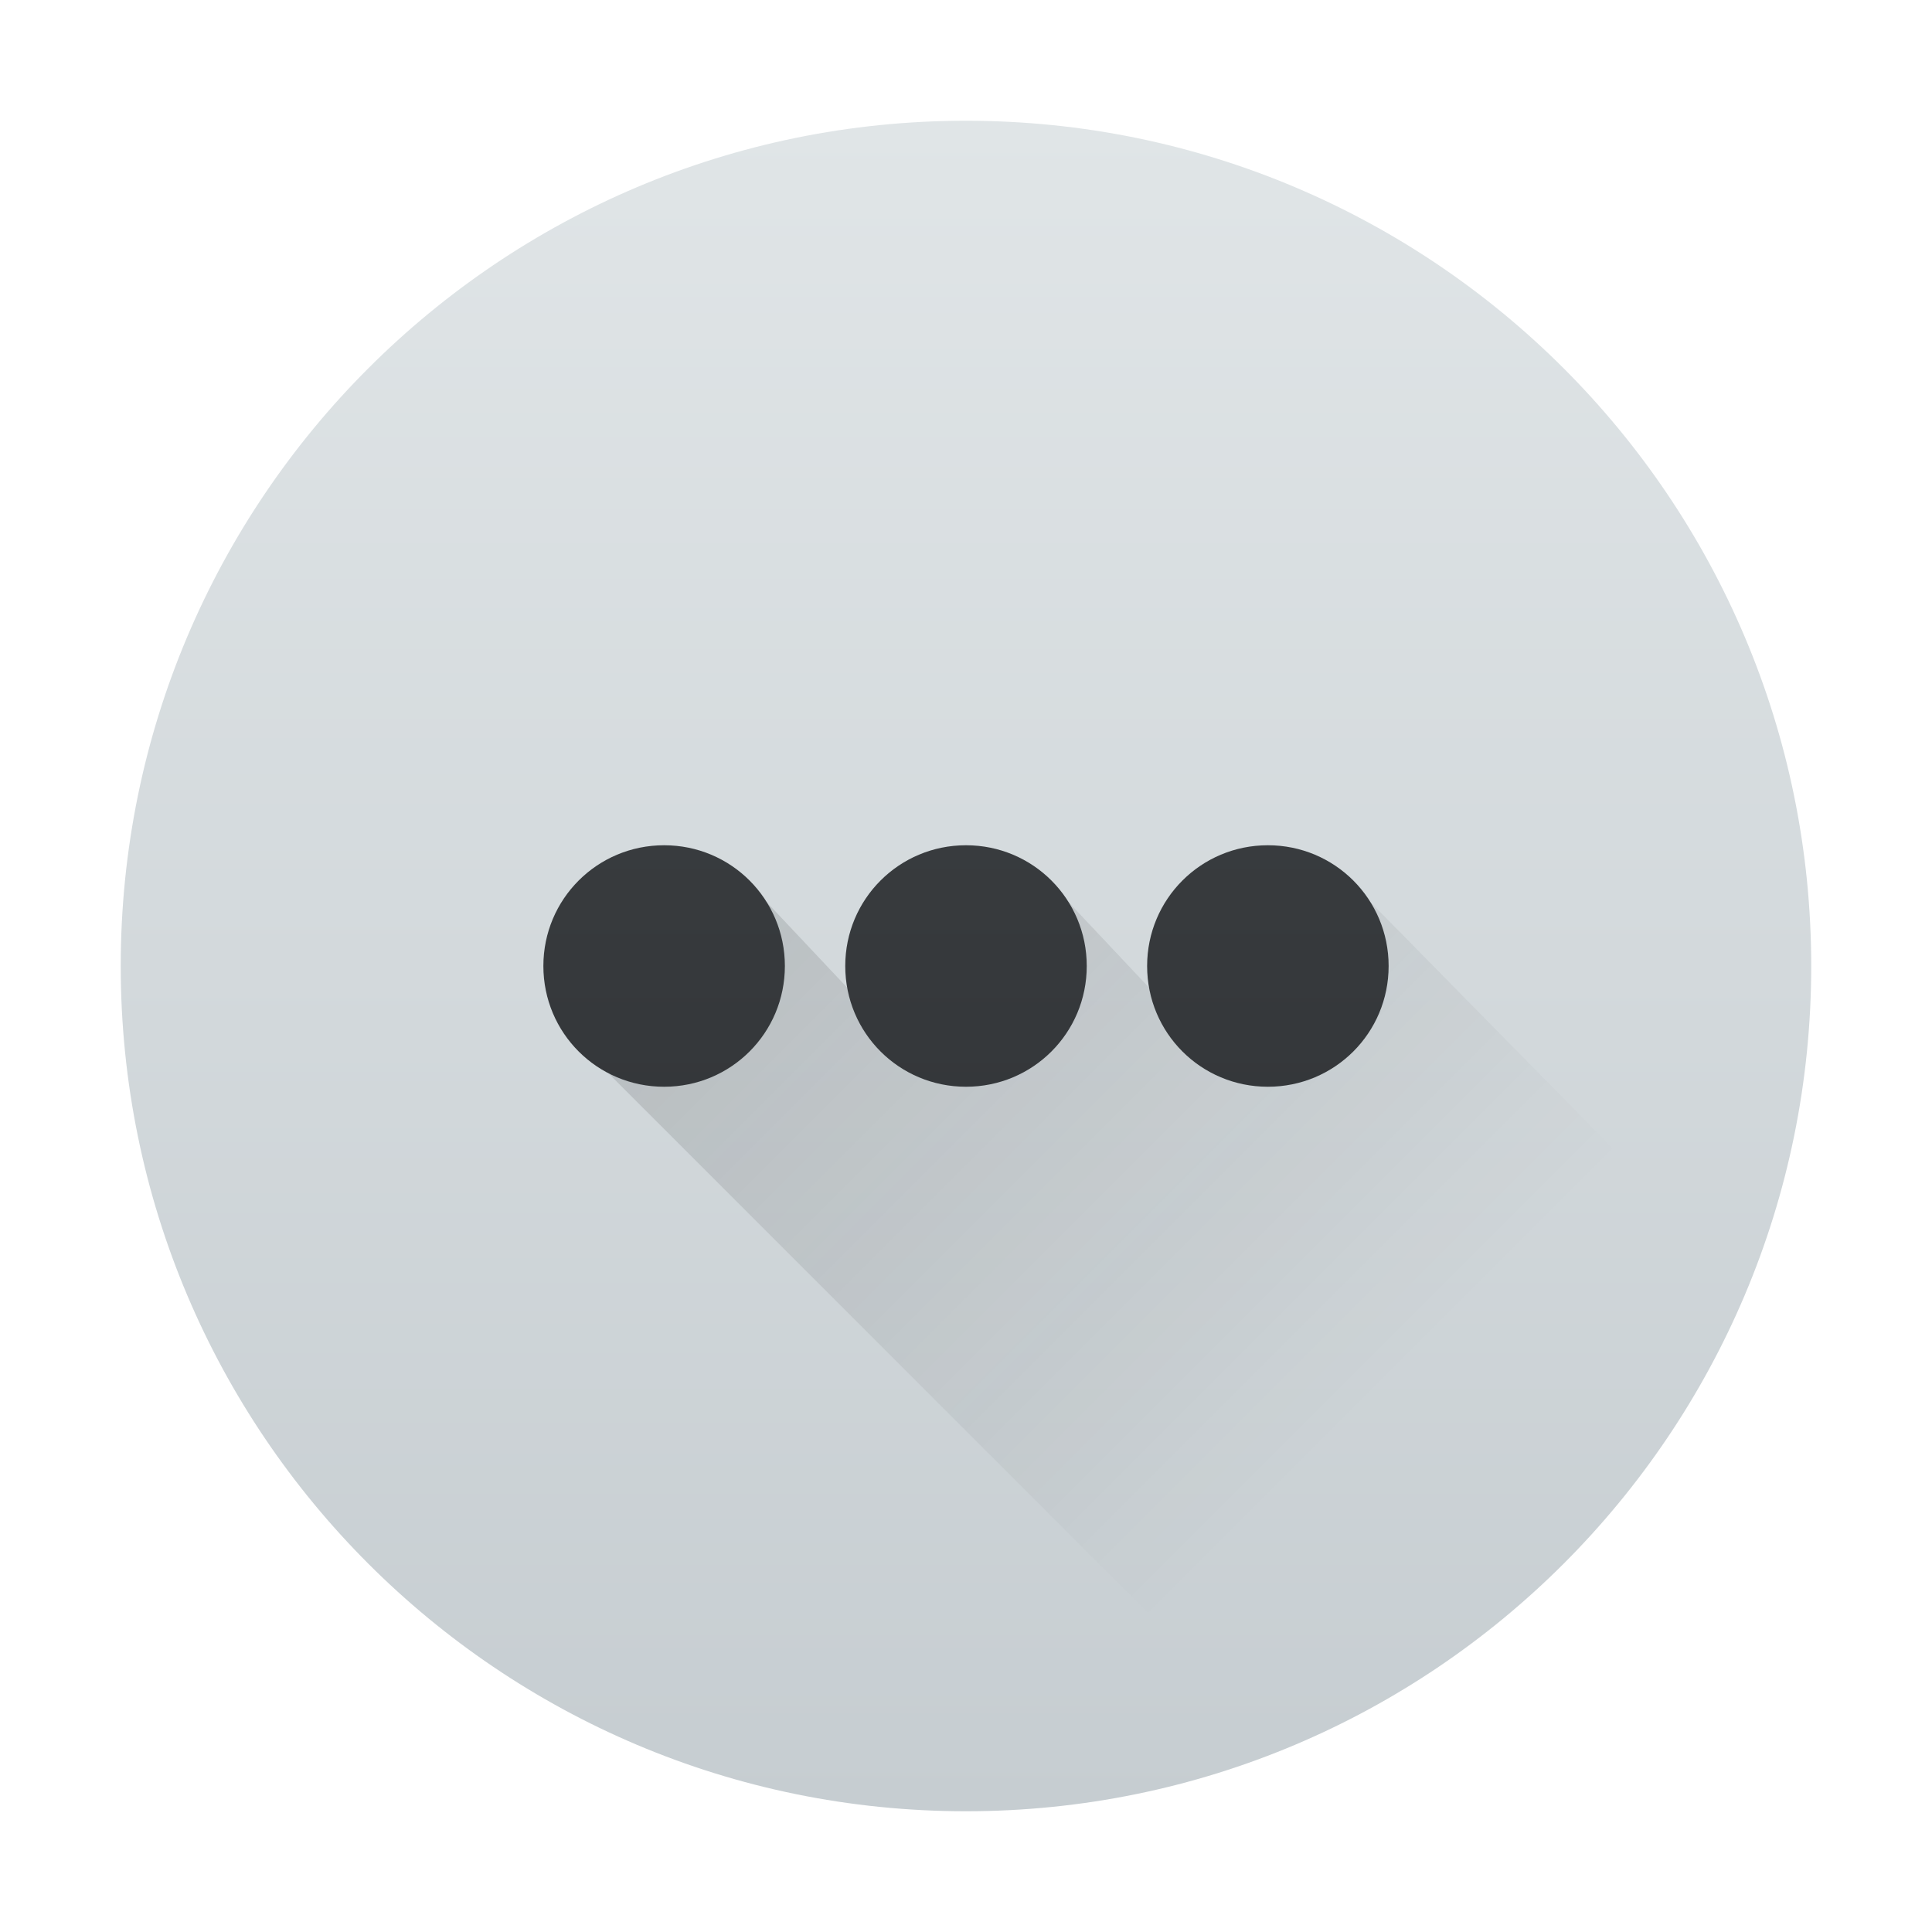
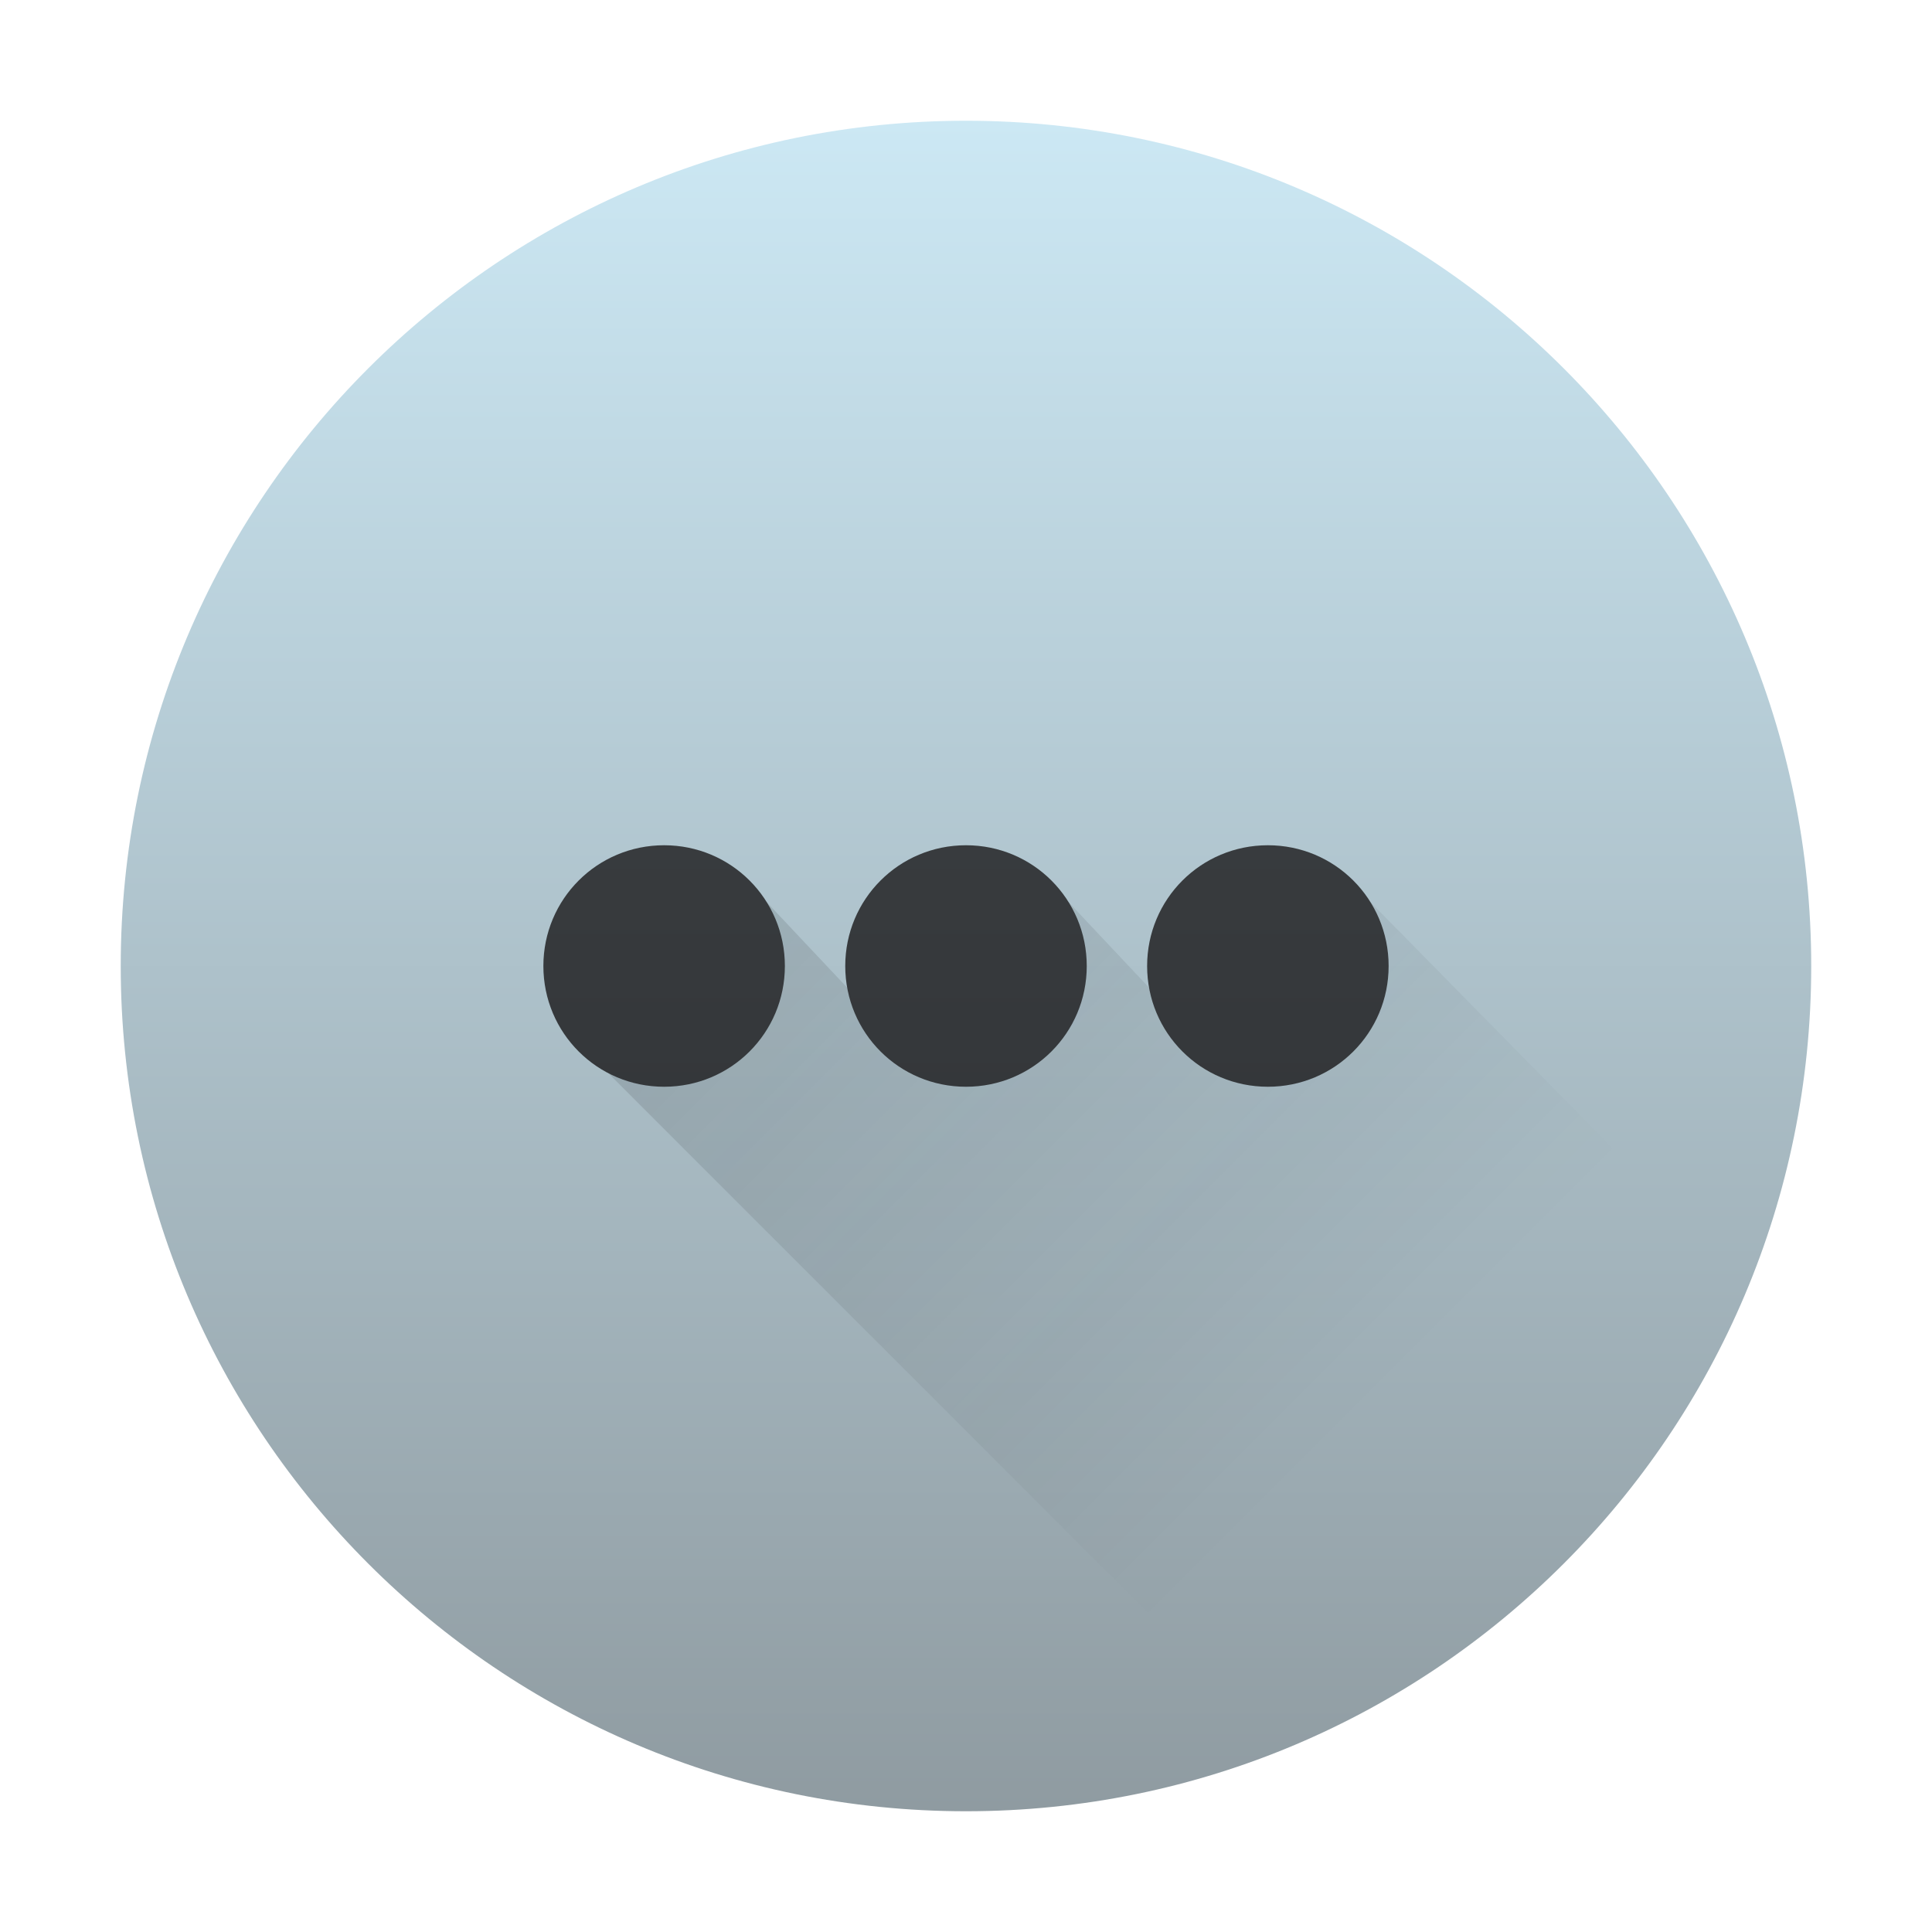
<svg xmlns="http://www.w3.org/2000/svg" height="32" width="32">
  <defs>
    <linearGradient id="a" gradientTransform="translate(-.000006)" gradientUnits="userSpaceOnUse" x2="0" y1="545.798" y2="517.798">
-       <stop offset="0" stop-color="#c6cdd1" />
-       <stop offset="1" stop-color="#e0e5e7" />
+       <stop offset="0" stop-color="#8f9ba1" />
+       <stop offset="1" stop-color="#cce8f4" />
    </linearGradient>
    <linearGradient id="b" gradientUnits="userSpaceOnUse" x2="0" y1="30" y2="2">
      <stop offset="0" stop-color="#2a2c2f" />
      <stop offset="1" stop-color="#424649" />
    </linearGradient>
    <linearGradient id="c" gradientUnits="userSpaceOnUse" x1="9" x2="23" y1="9" y2="23">
      <stop offset="0" stop-color="#292c2f" />
      <stop offset="1" stop-opacity="0" />
    </linearGradient>
  </defs>
  <g transform="translate(-384.5714 -515.798)">
    <rect fill="url(#a)" height="28" rx="14" width="28" x="386.571" y="517.798" />
    <path d="m9.4 15-.1 2 1 1 10.971 10.971c3.489-1.412 6.267-4.183 7.688-7.668l-6.253-6.353-.515-.35-2.791.4-.082 1.662-1.612-1.712-.515-.35-2.791.4-.082 1.662-1.612-1.712-.515-.35z" fill="url(#c)" fill-rule="evenodd" opacity=".2" transform="translate(384.5714 515.798)" />
    <path d="m16 14c-1.108 0-2 .892-2 2s.892 2 2 2 2-.892 2-2-.892-2-2-2zm-5 0c-1.108 0-2 .892-2 2s.892 2 2 2 2-.892 2-2-.892-2-2-2zm10 0c-1.108 0-2 .892-2 2s.892 2 2 2 2-.892 2-2-.892-2-2-2z" fill="url(#b)" transform="translate(384.5714 515.798)" />
  </g>
</svg>
